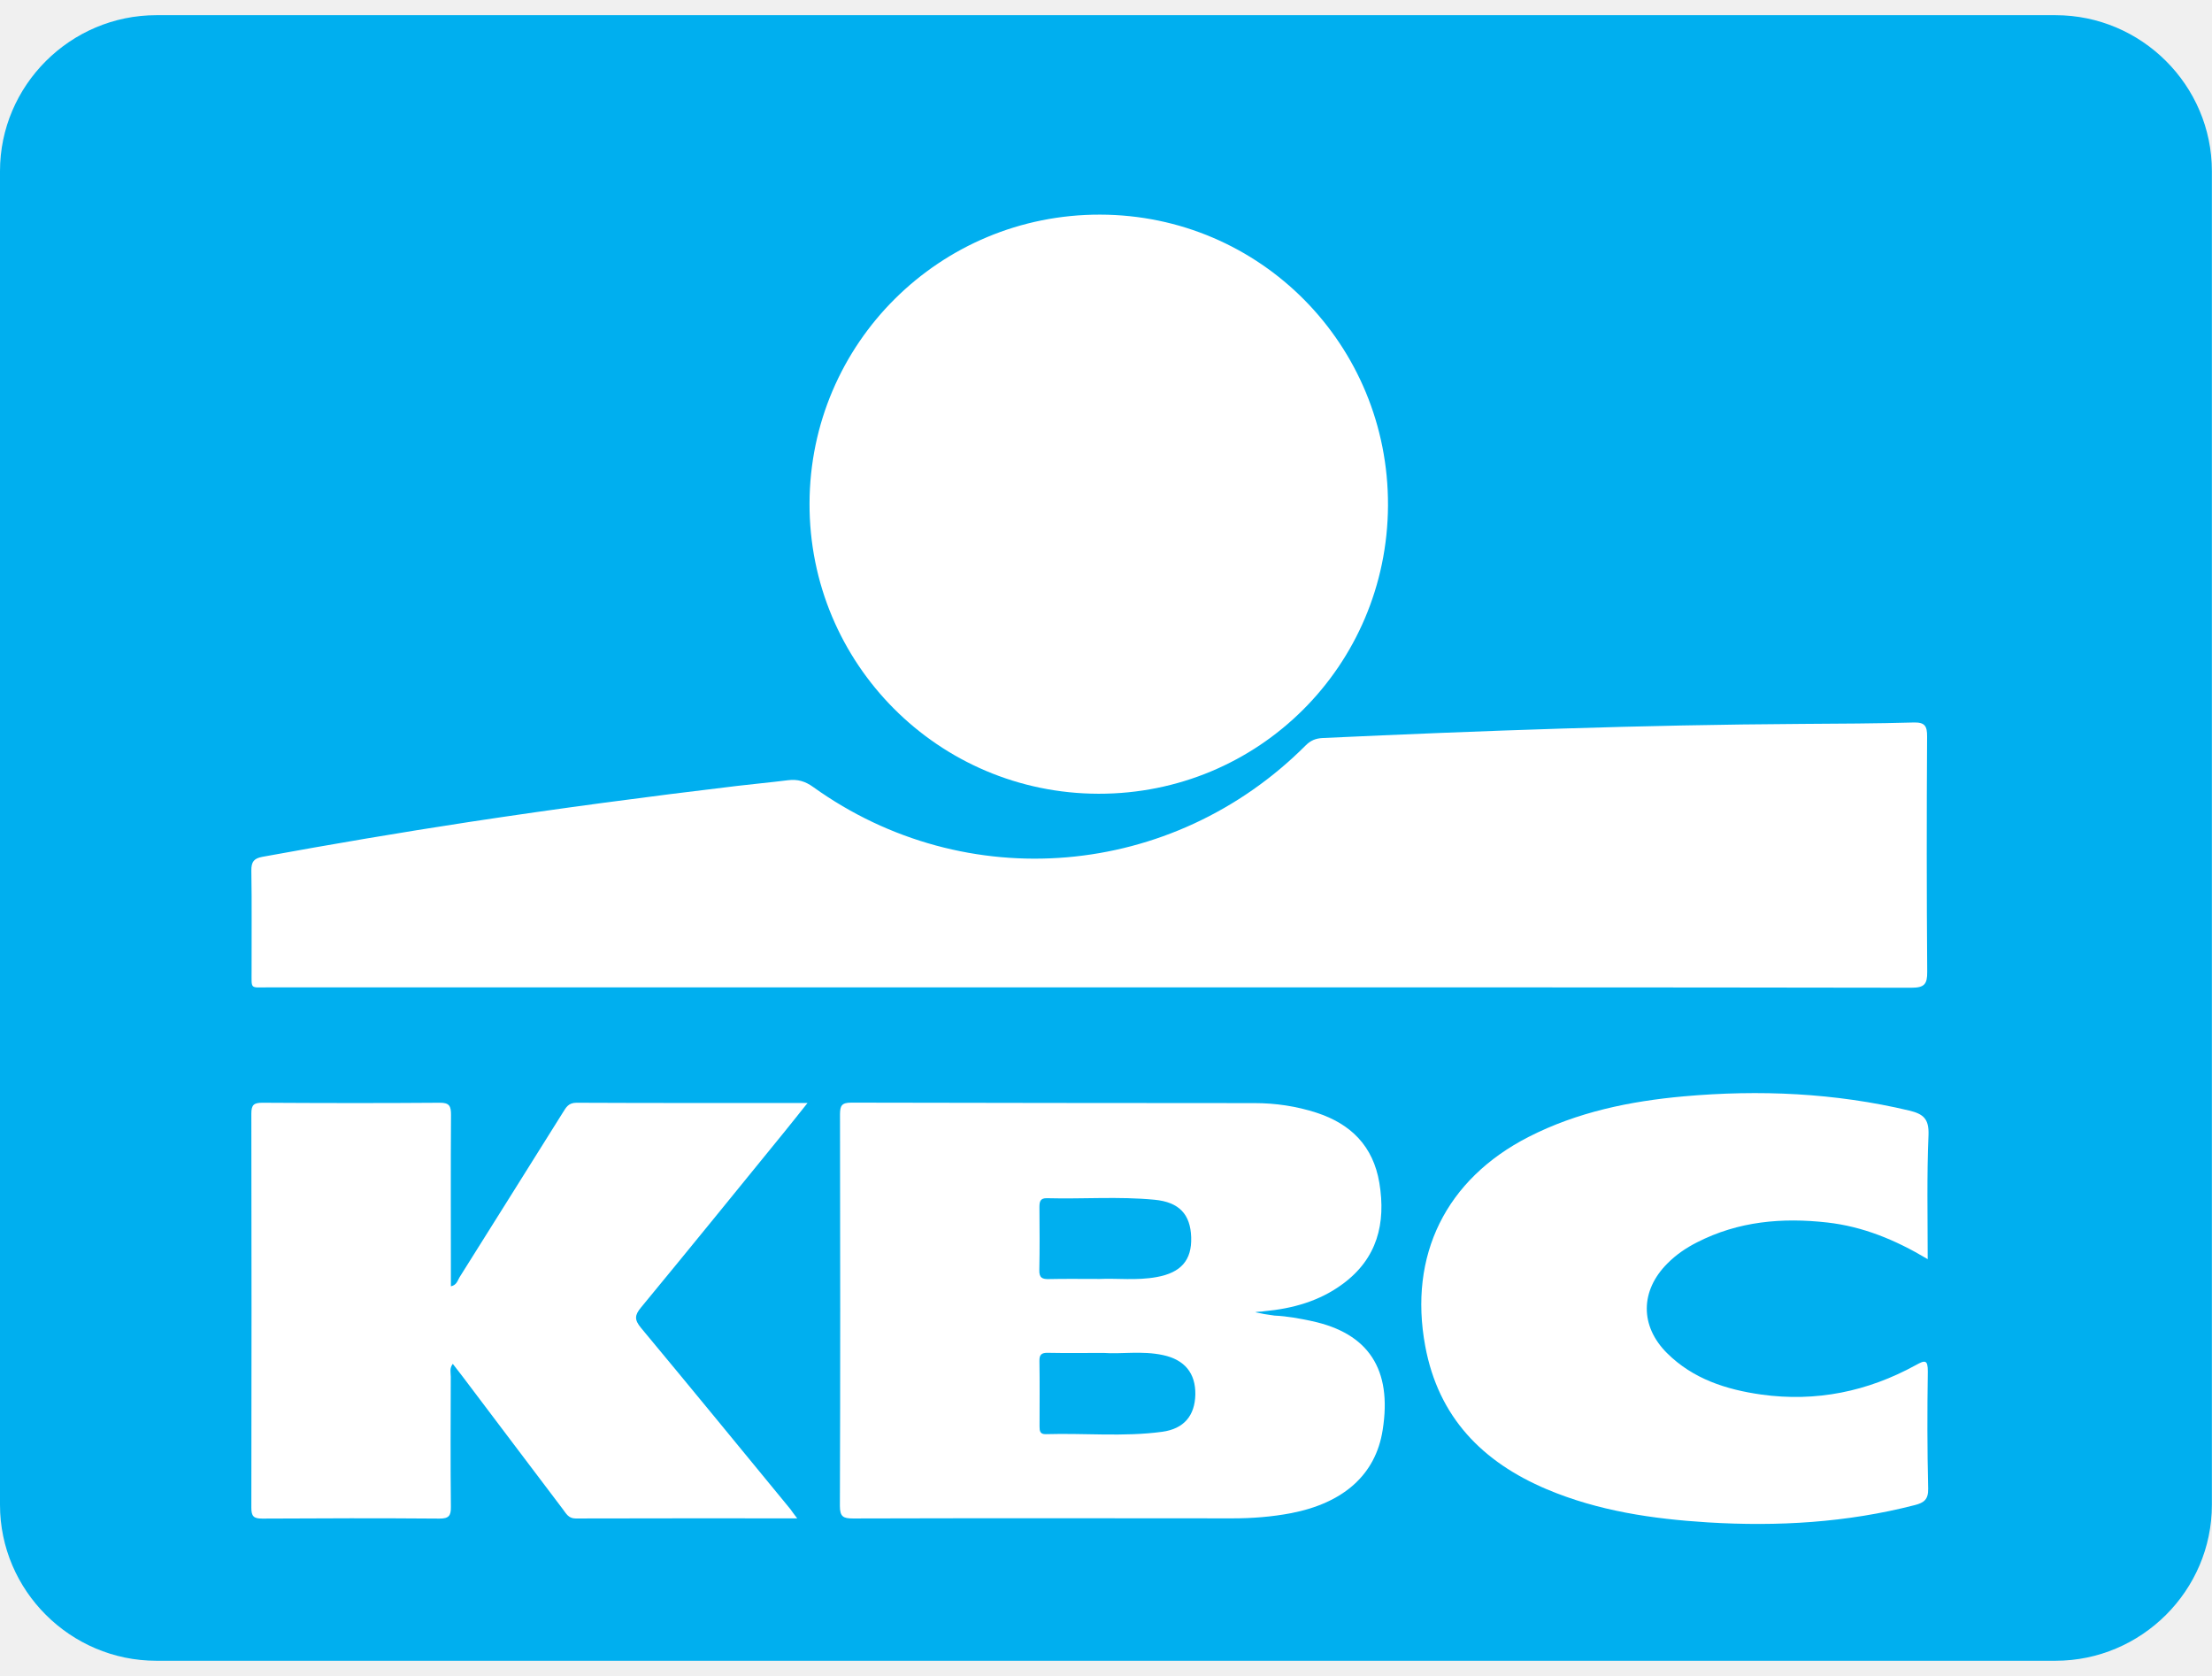
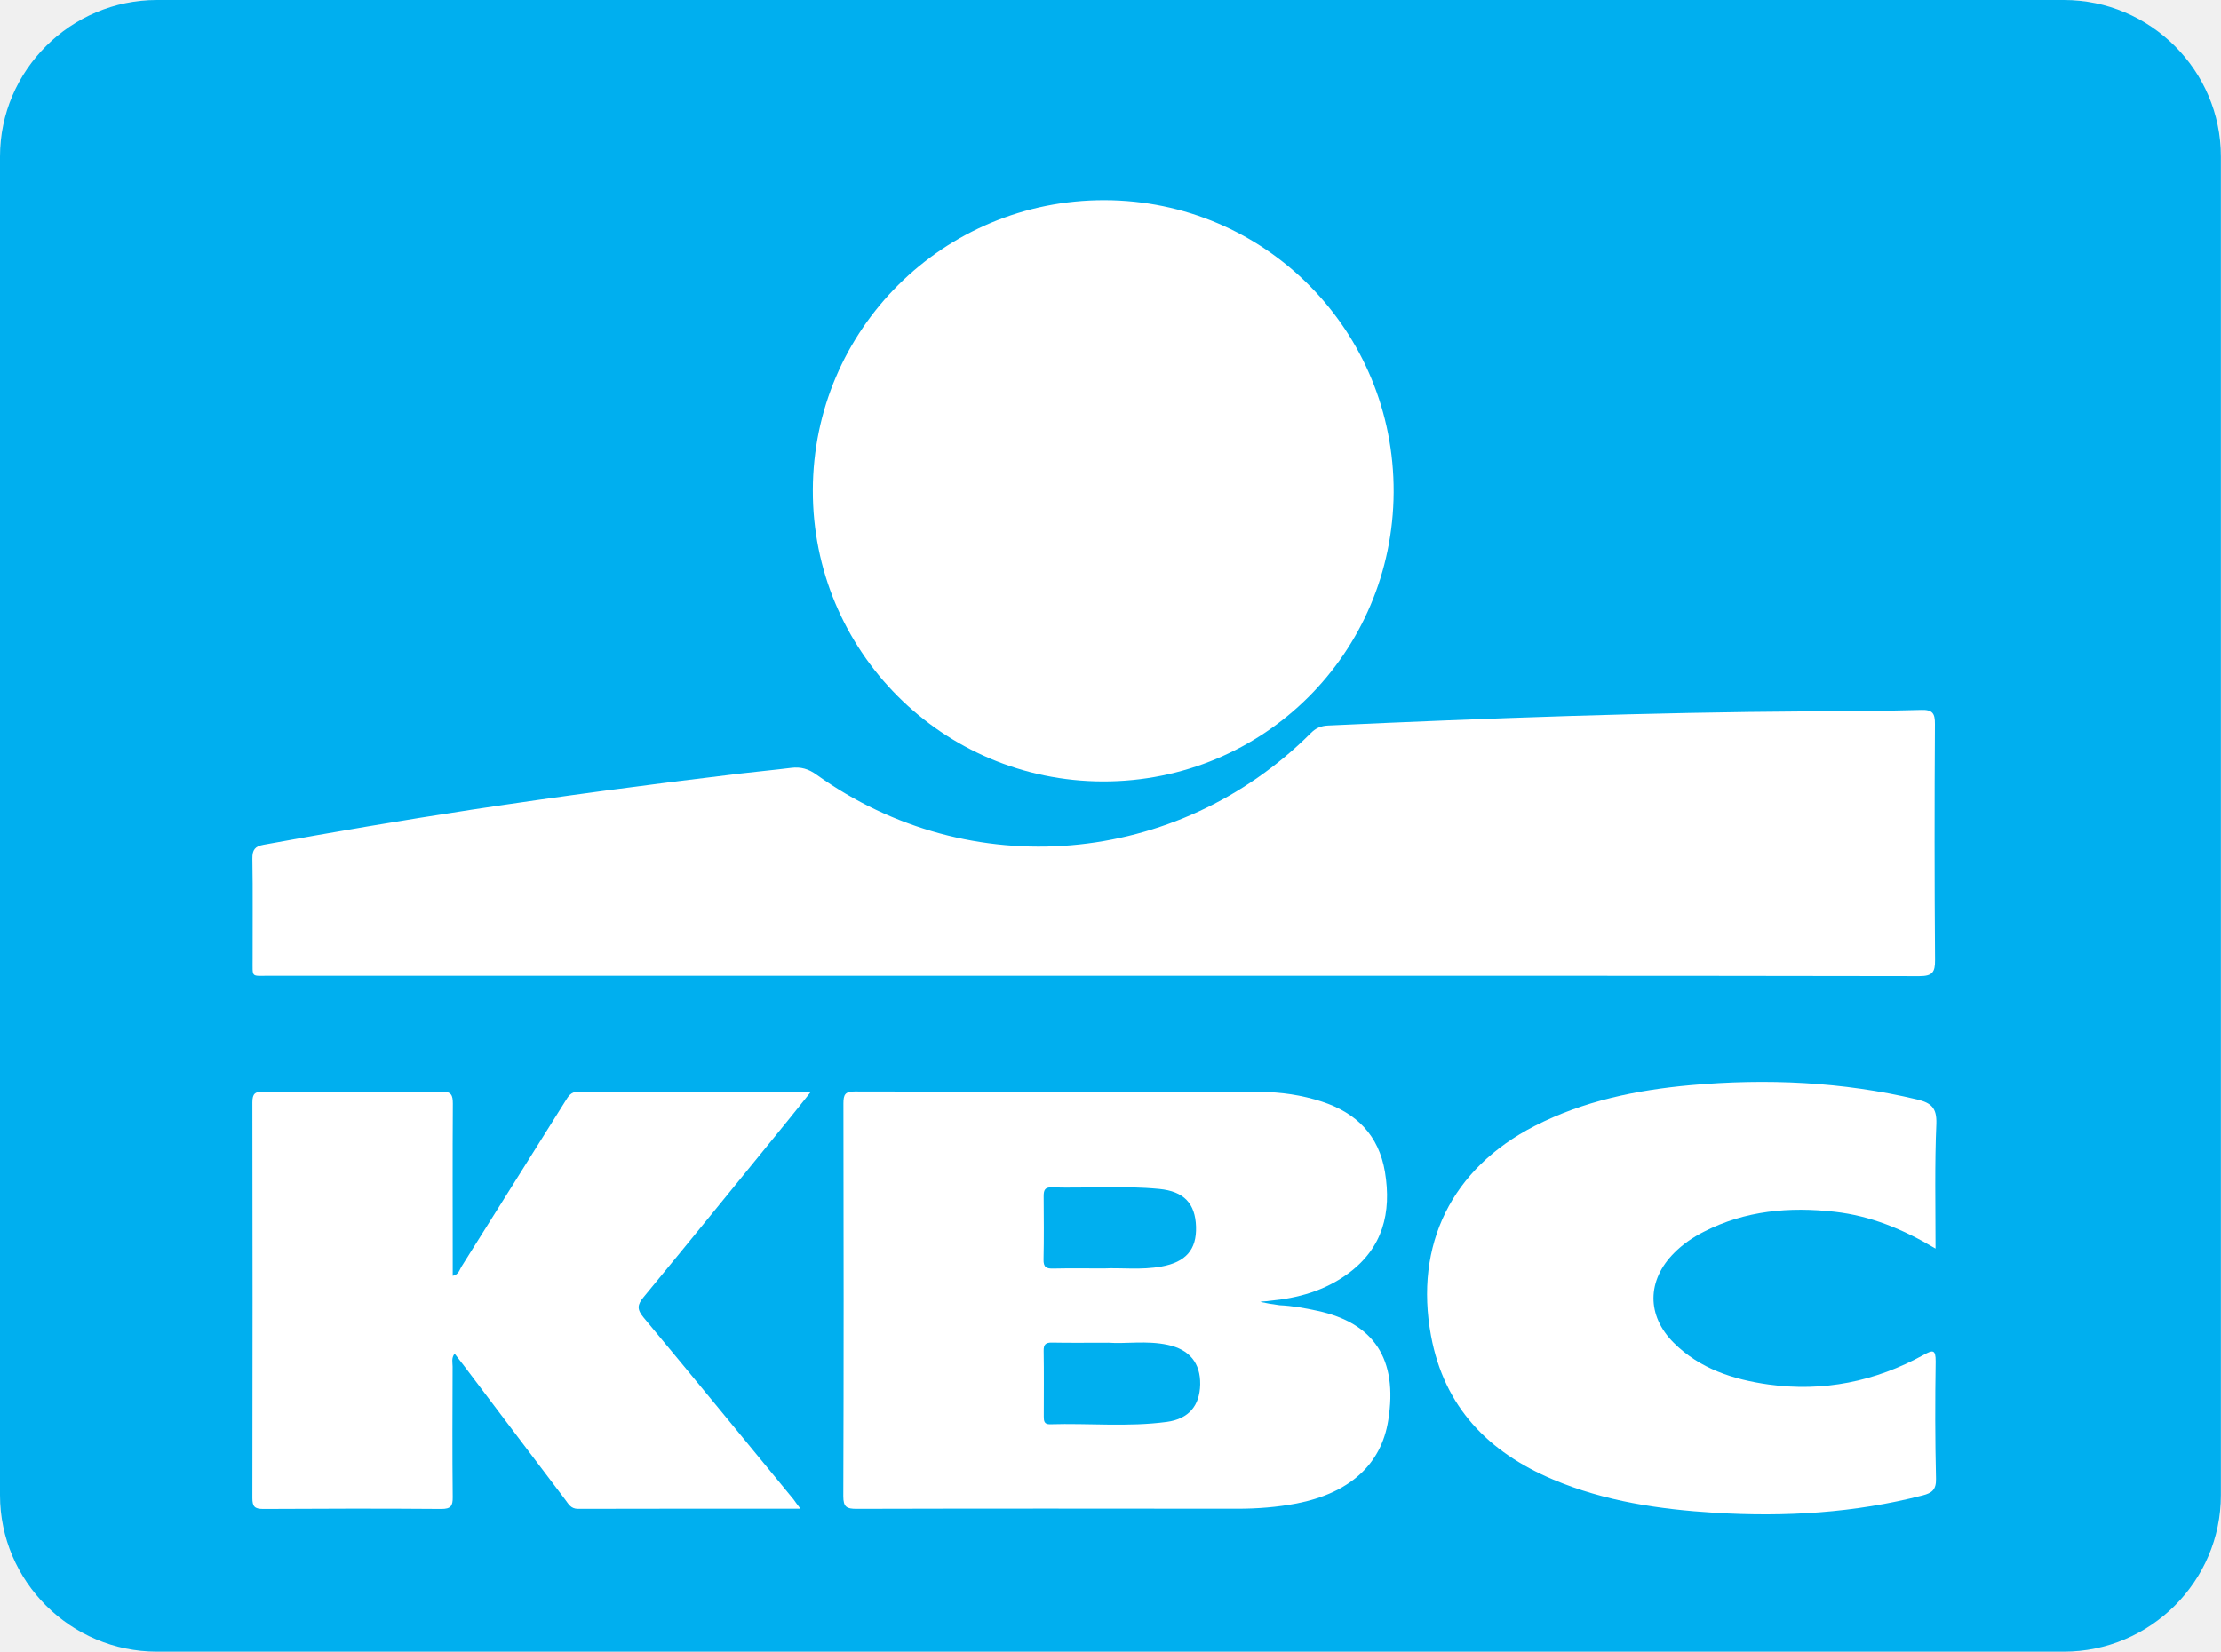
- <svg xmlns="http://www.w3.org/2000/svg" version="1.1" id="Calque_1" x="0px" y="0px" width="33" height="25" viewBox="0 0 186.57 138.78" style="enable-background:new 0 0 186.57 138.78;" xml:space="preserve">
+ <svg xmlns="http://www.w3.org/2000/svg" version="1.1" id="Calque_1" x="0px" y="0px" viewBox="0 0 186.57 138.78" style="enable-background:new 0 0 186.57 138.78;" xml:space="preserve">
  <style type="text/css">
	.st0{clip-path:url(#SVGID_2_);fill-rule:evenodd;clip-rule:evenodd;fill:#FFDE7F;}
	.st1{clip-path:url(#SVGID_2_);fill-rule:evenodd;clip-rule:evenodd;fill:#86BBE7;}
	.st2{fill-rule:evenodd;clip-rule:evenodd;fill:#014787;}
	.st3{fill-rule:evenodd;clip-rule:evenodd;fill:#FFFFFF;}
	.st4{fill-rule:evenodd;clip-rule:evenodd;fill:#EDEDED;}
	.st5{clip-path:url(#SVGID_4_);}
	.st6{clip-path:url(#SVGID_6_);}
	.st7{fill-rule:evenodd;clip-rule:evenodd;fill:#1C3377;}
	.st8{fill-rule:evenodd;clip-rule:evenodd;fill:#328F3F;}
	.st9{fill-rule:evenodd;clip-rule:evenodd;fill:none;}
	.st10{fill-rule:evenodd;clip-rule:evenodd;fill:#0018A8;}
	.st11{fill-rule:evenodd;clip-rule:evenodd;fill:#00927B;}
	.st12{fill-rule:evenodd;clip-rule:evenodd;fill:#D13139;}
	.st13{clip-path:url(#SVGID_10_);fill-rule:evenodd;clip-rule:evenodd;fill:#FFDE7F;}
	.st14{clip-path:url(#SVGID_10_);fill-rule:evenodd;clip-rule:evenodd;fill:#86BBE7;}
	.st15{fill-rule:evenodd;clip-rule:evenodd;fill:#3A3A42;}
	.st16{fill-rule:evenodd;clip-rule:evenodd;fill:#562873;}
	.st17{fill-rule:evenodd;clip-rule:evenodd;}
	.st18{fill-rule:evenodd;clip-rule:evenodd;fill:#A81616;}
	.st19{fill-rule:evenodd;clip-rule:evenodd;fill:#0FDCB5;}
	.st20{fill-rule:evenodd;clip-rule:evenodd;fill:#FF4785;}
	.st21{fill-rule:evenodd;clip-rule:evenodd;fill:#2D32AA;}
	.st22{fill-rule:evenodd;clip-rule:evenodd;fill:#3A97B8;}
	.st23{fill:none;stroke:#000000;stroke-width:0.567;stroke-miterlimit:22.926;}
	.st24{fill-rule:evenodd;clip-rule:evenodd;fill:#003853;}
	.st25{fill-rule:evenodd;clip-rule:evenodd;fill:#FEB3C7;}
	.st26{fill-rule:evenodd;clip-rule:evenodd;fill:#FF6500;}
	.st27{clip-path:url(#SVGID_12_);fill-rule:evenodd;clip-rule:evenodd;fill:#FFFEFE;}
	.st28{clip-path:url(#SVGID_12_);fill-rule:evenodd;clip-rule:evenodd;fill:#FF6200;}
	.st29{fill-rule:evenodd;clip-rule:evenodd;fill:#CCD905;}
	.st30{fill-rule:evenodd;clip-rule:evenodd;fill:#00ADEF;}
	.st31{fill-rule:evenodd;clip-rule:evenodd;fill:#009CDE;}
	.st32{fill-rule:evenodd;clip-rule:evenodd;fill:#377F7B;}
	.st33{fill-rule:evenodd;clip-rule:evenodd;fill:#1A1A1A;}
	.st34{fill:#FFFFFF;}
	.st35{fill:none;stroke:#FFFFFF;stroke-width:0.567;stroke-miterlimit:22.926;}
	.st36{fill-rule:evenodd;clip-rule:evenodd;fill:#009287;}
	.st37{fill-rule:evenodd;clip-rule:evenodd;fill:#99E1DE;}
	.st38{fill-rule:evenodd;clip-rule:evenodd;fill:#00A1E9;}
	.st39{fill-rule:evenodd;clip-rule:evenodd;fill:#016FD0;}
	.st40{fill-rule:evenodd;clip-rule:evenodd;fill:#FEFEFF;}
	.st41{fill-rule:evenodd;clip-rule:evenodd;fill:#8ABDE9;}
	.st42{fill-rule:evenodd;clip-rule:evenodd;fill:#EF533D;}
	.st43{clip-path:url(#SVGID_14_);fill:url(#SVGID_15_);}
	.st44{clip-path:url(#SVGID_17_);fill:url(#SVGID_18_);}
	.st45{fill-rule:evenodd;clip-rule:evenodd;fill:#1D3663;}
	.st46{fill-rule:evenodd;clip-rule:evenodd;fill:#FEFEFE;}
	.st47{fill-rule:evenodd;clip-rule:evenodd;fill:#C30044;}
	.st48{fill-rule:evenodd;clip-rule:evenodd;fill:#FFDD00;}
	.st49{clip-path:url(#SVGID_20_);fill-rule:evenodd;clip-rule:evenodd;fill:#2F9B46;}
	.st50{clip-path:url(#SVGID_20_);fill-rule:evenodd;clip-rule:evenodd;fill:#60B54D;}
	.st51{clip-path:url(#SVGID_20_);fill-rule:evenodd;clip-rule:evenodd;fill:#89CC53;}
	.st52{clip-path:url(#SVGID_20_);fill-rule:evenodd;clip-rule:evenodd;fill:#3CB8AD;}
	.st53{clip-path:url(#SVGID_20_);fill-rule:evenodd;clip-rule:evenodd;fill:#3394D7;}
	.st54{clip-path:url(#SVGID_20_);fill:none;stroke:#3394D7;stroke-width:0.216;stroke-miterlimit:22.926;}
	.st55{clip-path:url(#SVGID_20_);fill-rule:evenodd;clip-rule:evenodd;fill:#2772BC;}
	.st56{clip-path:url(#SVGID_20_);fill-rule:evenodd;clip-rule:evenodd;fill:#1B5B83;}
	.st57{clip-path:url(#SVGID_20_);fill-rule:evenodd;clip-rule:evenodd;fill:#993233;}
	.st58{clip-path:url(#SVGID_20_);fill-rule:evenodd;clip-rule:evenodd;fill:#E13030;}
	.st59{clip-path:url(#SVGID_20_);fill-rule:evenodd;clip-rule:evenodd;fill:#F28824;}
	.st60{clip-path:url(#SVGID_20_);fill-rule:evenodd;clip-rule:evenodd;fill:#F5C836;}
	.st61{clip-path:url(#SVGID_20_);fill-rule:evenodd;clip-rule:evenodd;fill:#238647;}
	.st62{clip-path:url(#SVGID_20_);fill-rule:evenodd;clip-rule:evenodd;fill:#EDEDED;}
	.st63{clip-path:url(#SVGID_22_);fill:url(#SVGID_23_);}
	.st64{fill-rule:evenodd;clip-rule:evenodd;fill:#184285;}
	.st65{fill-rule:evenodd;clip-rule:evenodd;fill:#B2DBF4;}
	.st66{fill-rule:evenodd;clip-rule:evenodd;fill:#68BCEB;}
	.st67{fill-rule:evenodd;clip-rule:evenodd;fill:#FDFEFE;}
	.st68{fill-rule:evenodd;clip-rule:evenodd;fill:#1E4A8F;}
	.st69{filter:url(#Adobe_OpacityMaskFilter);}
	.st70{clip-path:url(#SVGID_25_);fill:url(#SVGID_27_);}
	.st71{clip-path:url(#SVGID_25_);mask:url(#SVGID_26_);fill:url(#SVGID_28_);}
	.st72{fill-rule:evenodd;clip-rule:evenodd;fill:#748DB6;}
	.st73{fill-rule:evenodd;clip-rule:evenodd;fill:#1A458A;}
	.st74{fill-rule:evenodd;clip-rule:evenodd;fill:#8097BC;}
	.st75{filter:url(#Adobe_OpacityMaskFilter_1_);}
	.st76{clip-path:url(#SVGID_30_);fill:url(#SVGID_32_);}
	.st77{clip-path:url(#SVGID_30_);mask:url(#SVGID_31_);fill:url(#SVGID_33_);}
	.st78{clip-path:url(#SVGID_35_);fill-rule:evenodd;clip-rule:evenodd;fill:#2FACDD;}
	.st79{clip-path:url(#SVGID_35_);fill-rule:evenodd;clip-rule:evenodd;fill:#F49332;}
	.st80{clip-path:url(#SVGID_35_);fill-rule:evenodd;clip-rule:evenodd;fill:#F7A859;}
	.st81{clip-path:url(#SVGID_35_);fill-rule:evenodd;clip-rule:evenodd;fill:#5EC7DC;}
	.st82{clip-path:url(#SVGID_35_);fill-rule:evenodd;clip-rule:evenodd;fill:#32BAE2;}
	.st83{fill-rule:evenodd;clip-rule:evenodd;fill:#E61E28;}
	.st84{fill-rule:evenodd;clip-rule:evenodd;fill:#C8036F;}
	.st85{clip-path:url(#SVGID_37_);fill:url(#SVGID_38_);}
	.st86{fill-rule:evenodd;clip-rule:evenodd;fill:#000267;}
	.st87{fill-rule:evenodd;clip-rule:evenodd;fill:#EC2528;}
	.st88{fill-rule:evenodd;clip-rule:evenodd;fill:#005FA1;}
	.st89{clip-path:url(#SVGID_40_);fill-rule:evenodd;clip-rule:evenodd;fill:#FFFFFF;}
	.st90{fill-rule:evenodd;clip-rule:evenodd;fill:#CB0065;}
	.st91{fill-rule:evenodd;clip-rule:evenodd;fill:#CB0064;}
	.st92{fill-rule:evenodd;clip-rule:evenodd;fill:#112F77;}
	.st93{fill-rule:evenodd;clip-rule:evenodd;fill:#32ECC5;}
	.st94{fill-rule:evenodd;clip-rule:evenodd;fill:#F46717;}
	.st95{fill-rule:evenodd;clip-rule:evenodd;fill:#001254;}
	.st96{fill-rule:evenodd;clip-rule:evenodd;fill:#E5E5E5;}
	.st97{fill-rule:evenodd;clip-rule:evenodd;fill:#EA001B;}
	.st98{fill-rule:evenodd;clip-rule:evenodd;fill:#00A0E2;}
	.st99{fill-rule:evenodd;clip-rule:evenodd;fill:#7375CF;}
	.st100{fill-rule:evenodd;clip-rule:evenodd;fill:#00A1E5;}
	.st101{fill-rule:evenodd;clip-rule:evenodd;fill:#00A2E4;}
	.st102{fill-rule:evenodd;clip-rule:evenodd;fill:#FF0015;}
	.st103{fill-rule:evenodd;clip-rule:evenodd;fill:#FF9F00;}
	.st104{fill-rule:evenodd;clip-rule:evenodd;fill:#FE5E00;}
	.st105{fill-rule:evenodd;clip-rule:evenodd;fill:#2AAACD;}
	.st106{fill-rule:evenodd;clip-rule:evenodd;fill:#D30D47;}
	.st107{fill-rule:evenodd;clip-rule:evenodd;fill:#555390;}
	.st108{fill-rule:evenodd;clip-rule:evenodd;fill:#F9B92E;}
	.st109{fill-rule:evenodd;clip-rule:evenodd;fill:#009FE3;}
	.st110{fill-rule:evenodd;clip-rule:evenodd;fill:#DA0812;}
	.st111{clip-path:url(#SVGID_42_);}
	.st112{clip-path:url(#SVGID_46_);}
	.st113{clip-path:url(#SVGID_48_);}
	.st114{clip-path:url(#SVGID_52_);}
	.st115{clip-path:url(#SVGID_56_);fill-rule:evenodd;clip-rule:evenodd;fill:#FF6600;}
	.st116{fill-rule:evenodd;clip-rule:evenodd;fill:#020399;}
	.st117{fill-rule:evenodd;clip-rule:evenodd;fill:#D90801;}
	.st118{clip-path:url(#SVGID_58_);}
	.st119{clip-path:url(#SVGID_60_);}
	.st120{clip-path:url(#SVGID_64_);}
	.st121{clip-path:url(#SVGID_66_);}
	.st122{clip-path:url(#SVGID_70_);}
	.st123{fill-rule:evenodd;clip-rule:evenodd;fill:#002F3F;}
	.st124{fill-rule:evenodd;clip-rule:evenodd;fill:#0DE06F;}
	.st125{fill-rule:evenodd;clip-rule:evenodd;fill:#2B2F76;}
	.st126{clip-path:url(#SVGID_74_);}
	.st127{clip-path:url(#SVGID_78_);}
	.st128{clip-path:url(#SVGID_82_);fill-rule:evenodd;clip-rule:evenodd;fill:#65377F;}
	.st129{clip-path:url(#SVGID_82_);fill-rule:evenodd;clip-rule:evenodd;fill:#742693;}
	.st130{clip-path:url(#SVGID_82_);fill-rule:evenodd;clip-rule:evenodd;fill:#A32795;}
	.st131{clip-path:url(#SVGID_82_);fill-rule:evenodd;clip-rule:evenodd;fill:#723583;}
	.st132{clip-path:url(#SVGID_82_);fill-rule:evenodd;clip-rule:evenodd;fill:#7F2C7E;}
	.st133{clip-path:url(#SVGID_84_);}
	.st134{clip-path:url(#SVGID_86_);}
	.st135{fill:#FFFEFF;}
	.st136{fill:#FFBF00;}
	.st137{fill:#0F298F;}
	.st138{fill-rule:evenodd;clip-rule:evenodd;fill:#00AFEF;}
	.st139{fill:#FEFEFE;}
	.st140{fill:#FEFEFE;stroke:#0F0202;stroke-width:3;stroke-miterlimit:10;}
	.st141{fill:#00AFEF;}
</style>
  <path class="st138" d="M13.19,0h160.18c7.26,0,13.19,5.92,13.19,13.15v112.48c0,7.23-5.94,13.15-13.19,13.15H13.19  C5.94,138.78,0,132.86,0,125.63V13.15C0,5.92,5.94,0,13.19,0" />
  <g>
    <path class="st34" d="M91.86,81.99c-23.08,0-46.16,0-69.25,0c-1.57,0-1.38,0.2-1.39-1.43c-0.01-2.81,0.03-5.61-0.02-8.42   c-0.01-0.75,0.23-1.03,0.93-1.16c5.8-1.06,11.62-2.05,17.45-2.94C47.09,66.9,54.62,65.9,62.17,65c1.43-0.17,2.86-0.3,4.29-0.48   c0.81-0.1,1.45,0.08,2.14,0.58c12.86,9.22,30.28,7.74,41.52-3.51c0.43-0.43,0.85-0.6,1.45-0.63c13.46-0.62,26.93-1.11,40.41-1.19   c3.14-0.02,6.28-0.03,9.41-0.12c0.95-0.03,1.16,0.29,1.15,1.19c-0.04,6.61-0.04,13.22,0.01,19.83c0.01,1.05-0.24,1.35-1.33,1.35   C138.1,81.98,114.98,81.99,91.86,81.99C91.86,81.99,91.86,81.99,91.86,81.99z" />
    <path class="st34" d="M92.66,65.66c-13.51-0.02-24.42-10.98-24.38-24.48c0.03-13.5,10.99-24.39,24.51-24.36   c13.51,0.03,24.34,10.98,24.28,24.54C117,54.87,106.15,65.68,92.66,65.66z" />
    <path class="st34" d="M67.24,126.77c-6.37,0-12.53-0.01-18.69,0.01c-0.62,0-0.81-0.44-1.09-0.8c-2.83-3.73-5.65-7.48-8.48-11.22   c-0.24-0.32-0.49-0.63-0.79-1.02c-0.29,0.37-0.17,0.74-0.17,1.08c-0.01,3.66-0.03,7.31,0.01,10.97c0.01,0.75-0.16,1-0.96,1   c-4.99-0.04-9.97-0.03-14.96,0c-0.73,0-0.91-0.21-0.91-0.92c0.02-11.08,0.02-22.16,0-33.24c0-0.74,0.22-0.91,0.93-0.91   c4.99,0.03,9.97,0.04,14.96,0c0.83-0.01,0.95,0.3,0.95,1.02c-0.03,4.39-0.01,8.79-0.01,13.18c0,0.4,0,0.81,0,1.28   c0.5-0.1,0.57-0.51,0.74-0.78c2.91-4.62,5.8-9.25,8.7-13.87c0.27-0.43,0.47-0.83,1.15-0.83c6.42,0.03,12.85,0.02,19.49,0.02   c-0.71,0.89-1.31,1.65-1.92,2.4c-4.03,4.95-8.05,9.91-12.12,14.84c-0.55,0.66-0.57,1.04-0.01,1.72c4.23,5.08,8.41,10.19,12.61,15.3   C66.8,126.19,66.95,126.39,67.24,126.77z" />
    <path class="st34" d="M162.59,104.91c-2.76-1.65-5.48-2.75-8.46-3.09c-3.81-0.43-7.51-0.11-10.99,1.67   c-0.93,0.47-1.78,1.05-2.51,1.79c-2.29,2.29-2.32,5.27-0.03,7.55c2.19,2.18,4.99,3.08,7.96,3.5c4.61,0.64,8.96-0.25,13.02-2.48   c0.76-0.42,1.03-0.5,1.02,0.55c-0.05,3.29-0.05,6.57,0.03,9.86c0.02,0.91-0.34,1.19-1.12,1.39c-5.74,1.48-11.57,1.82-17.46,1.46   c-4.66-0.29-9.24-0.96-13.58-2.79c-5.44-2.3-9.15-6.08-10.26-12.08c-1.42-7.65,1.74-14.07,8.72-17.64   c4.11-2.1,8.54-3.01,13.08-3.42c6.4-0.57,12.75-0.29,19.03,1.2c1.2,0.29,1.66,0.71,1.62,2.03   C162.51,97.83,162.59,101.26,162.59,104.91z" />
    <path class="st34" d="M110.67,110.14c-1.05-0.23-2.1-0.42-3.17-0.47c-0.57-0.07-1.14-0.17-1.63-0.28c0.2-0.07,0.48-0.03,0.77-0.09   c2.39-0.22,4.65-0.85,6.6-2.29c2.92-2.14,3.67-5.11,3.1-8.54c-0.52-3.09-2.39-4.96-5.3-5.91c-1.7-0.55-3.45-0.81-5.23-0.81   c-11.34-0.01-22.67-0.01-34.01-0.04c-0.81,0-0.95,0.26-0.95,1c0.02,11,0.03,22.01-0.01,33.01c0,0.91,0.28,1.06,1.11,1.06   c10.67-0.03,21.34-0.02,32.01-0.01c1.67,0,3.32-0.13,4.95-0.44c4.37-0.85,7.12-3.21,7.71-7.01   C117.44,114.18,115.4,111.16,110.67,110.14z M87.67,100.52c0-0.47,0.07-0.77,0.65-0.75c3.02,0.08,6.05-0.16,9.06,0.13   c2.08,0.2,3.03,1.23,3.09,3.17c0.06,1.93-0.86,2.98-2.91,3.35c-1.68,0.31-3.38,0.09-4.8,0.16c-1.61,0-2.93-0.02-4.26,0.01   c-0.59,0.02-0.86-0.1-0.84-0.77C87.7,104.06,87.68,102.29,87.67,100.52z M98.02,119.47c-3.26,0.44-6.55,0.1-9.82,0.2   c-0.48,0.01-0.52-0.27-0.52-0.64c0-1.84,0.02-3.69-0.01-5.53c-0.01-0.53,0.17-0.7,0.7-0.69c1.47,0.03,2.95,0.01,4.73,0.01   c1.46,0.11,3.23-0.2,4.99,0.18c1.83,0.39,2.76,1.53,2.73,3.33C100.78,118.1,99.87,119.22,98.02,119.47z" />
  </g>
</svg>
